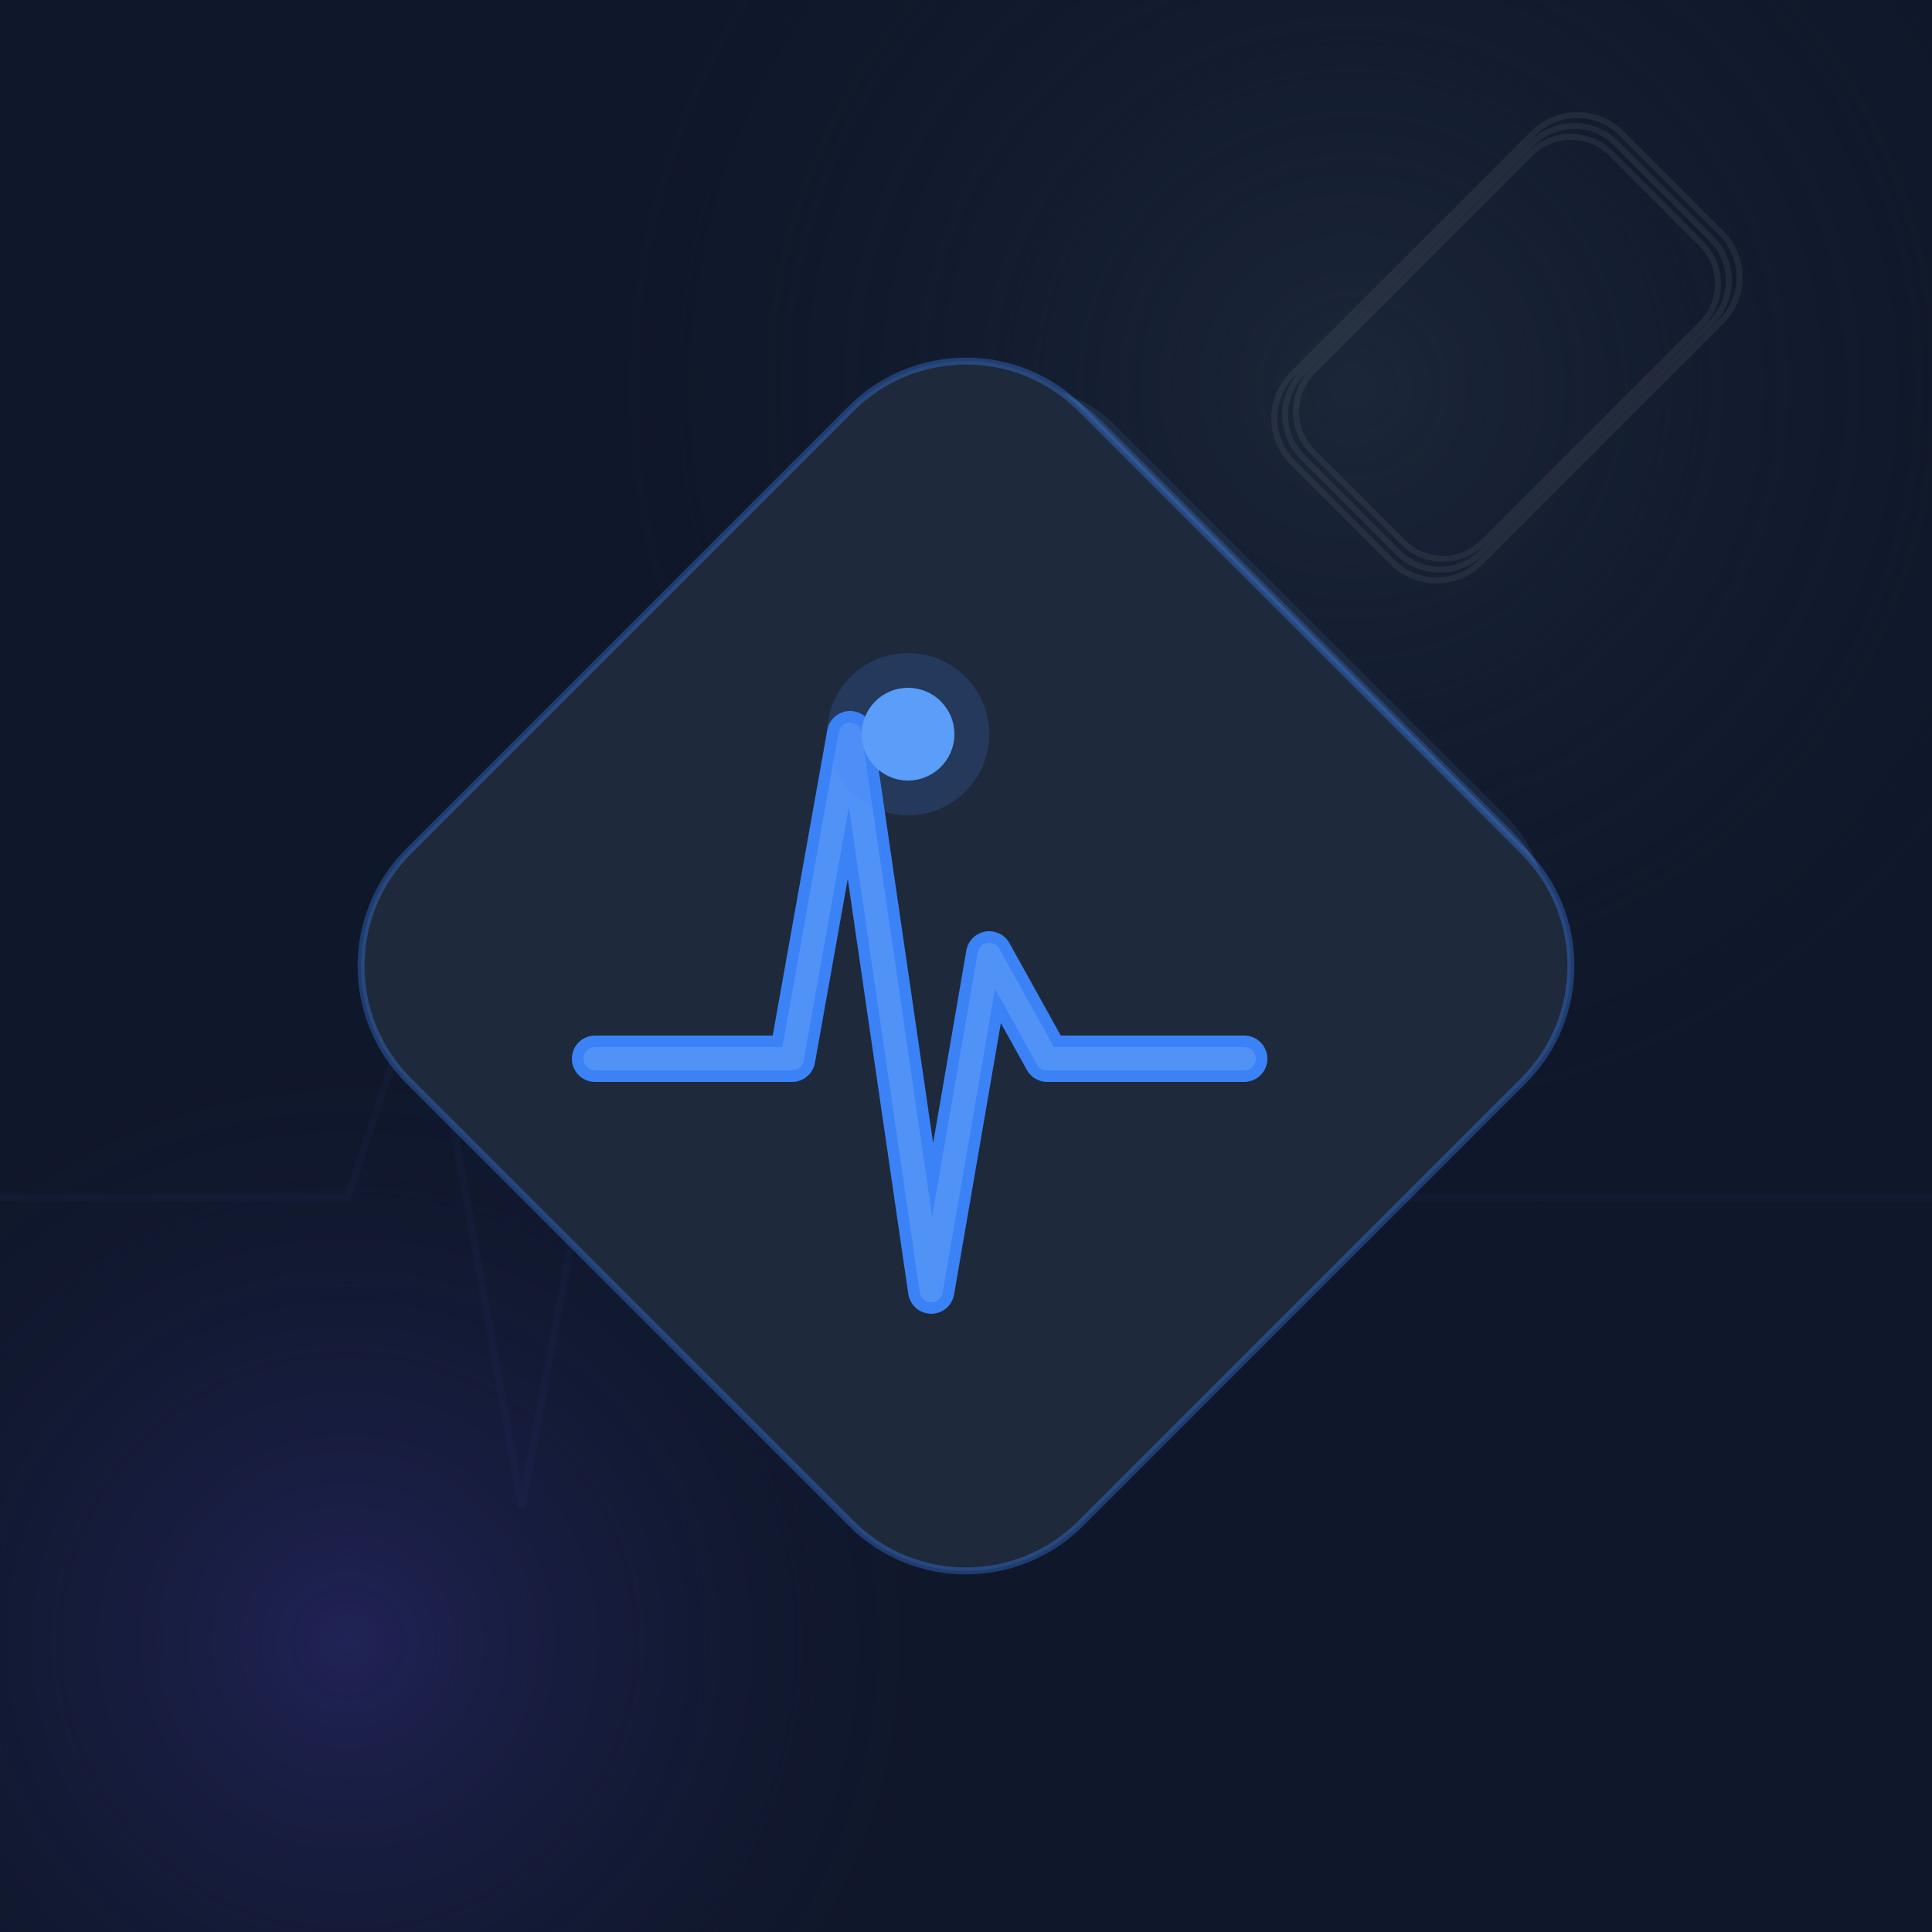
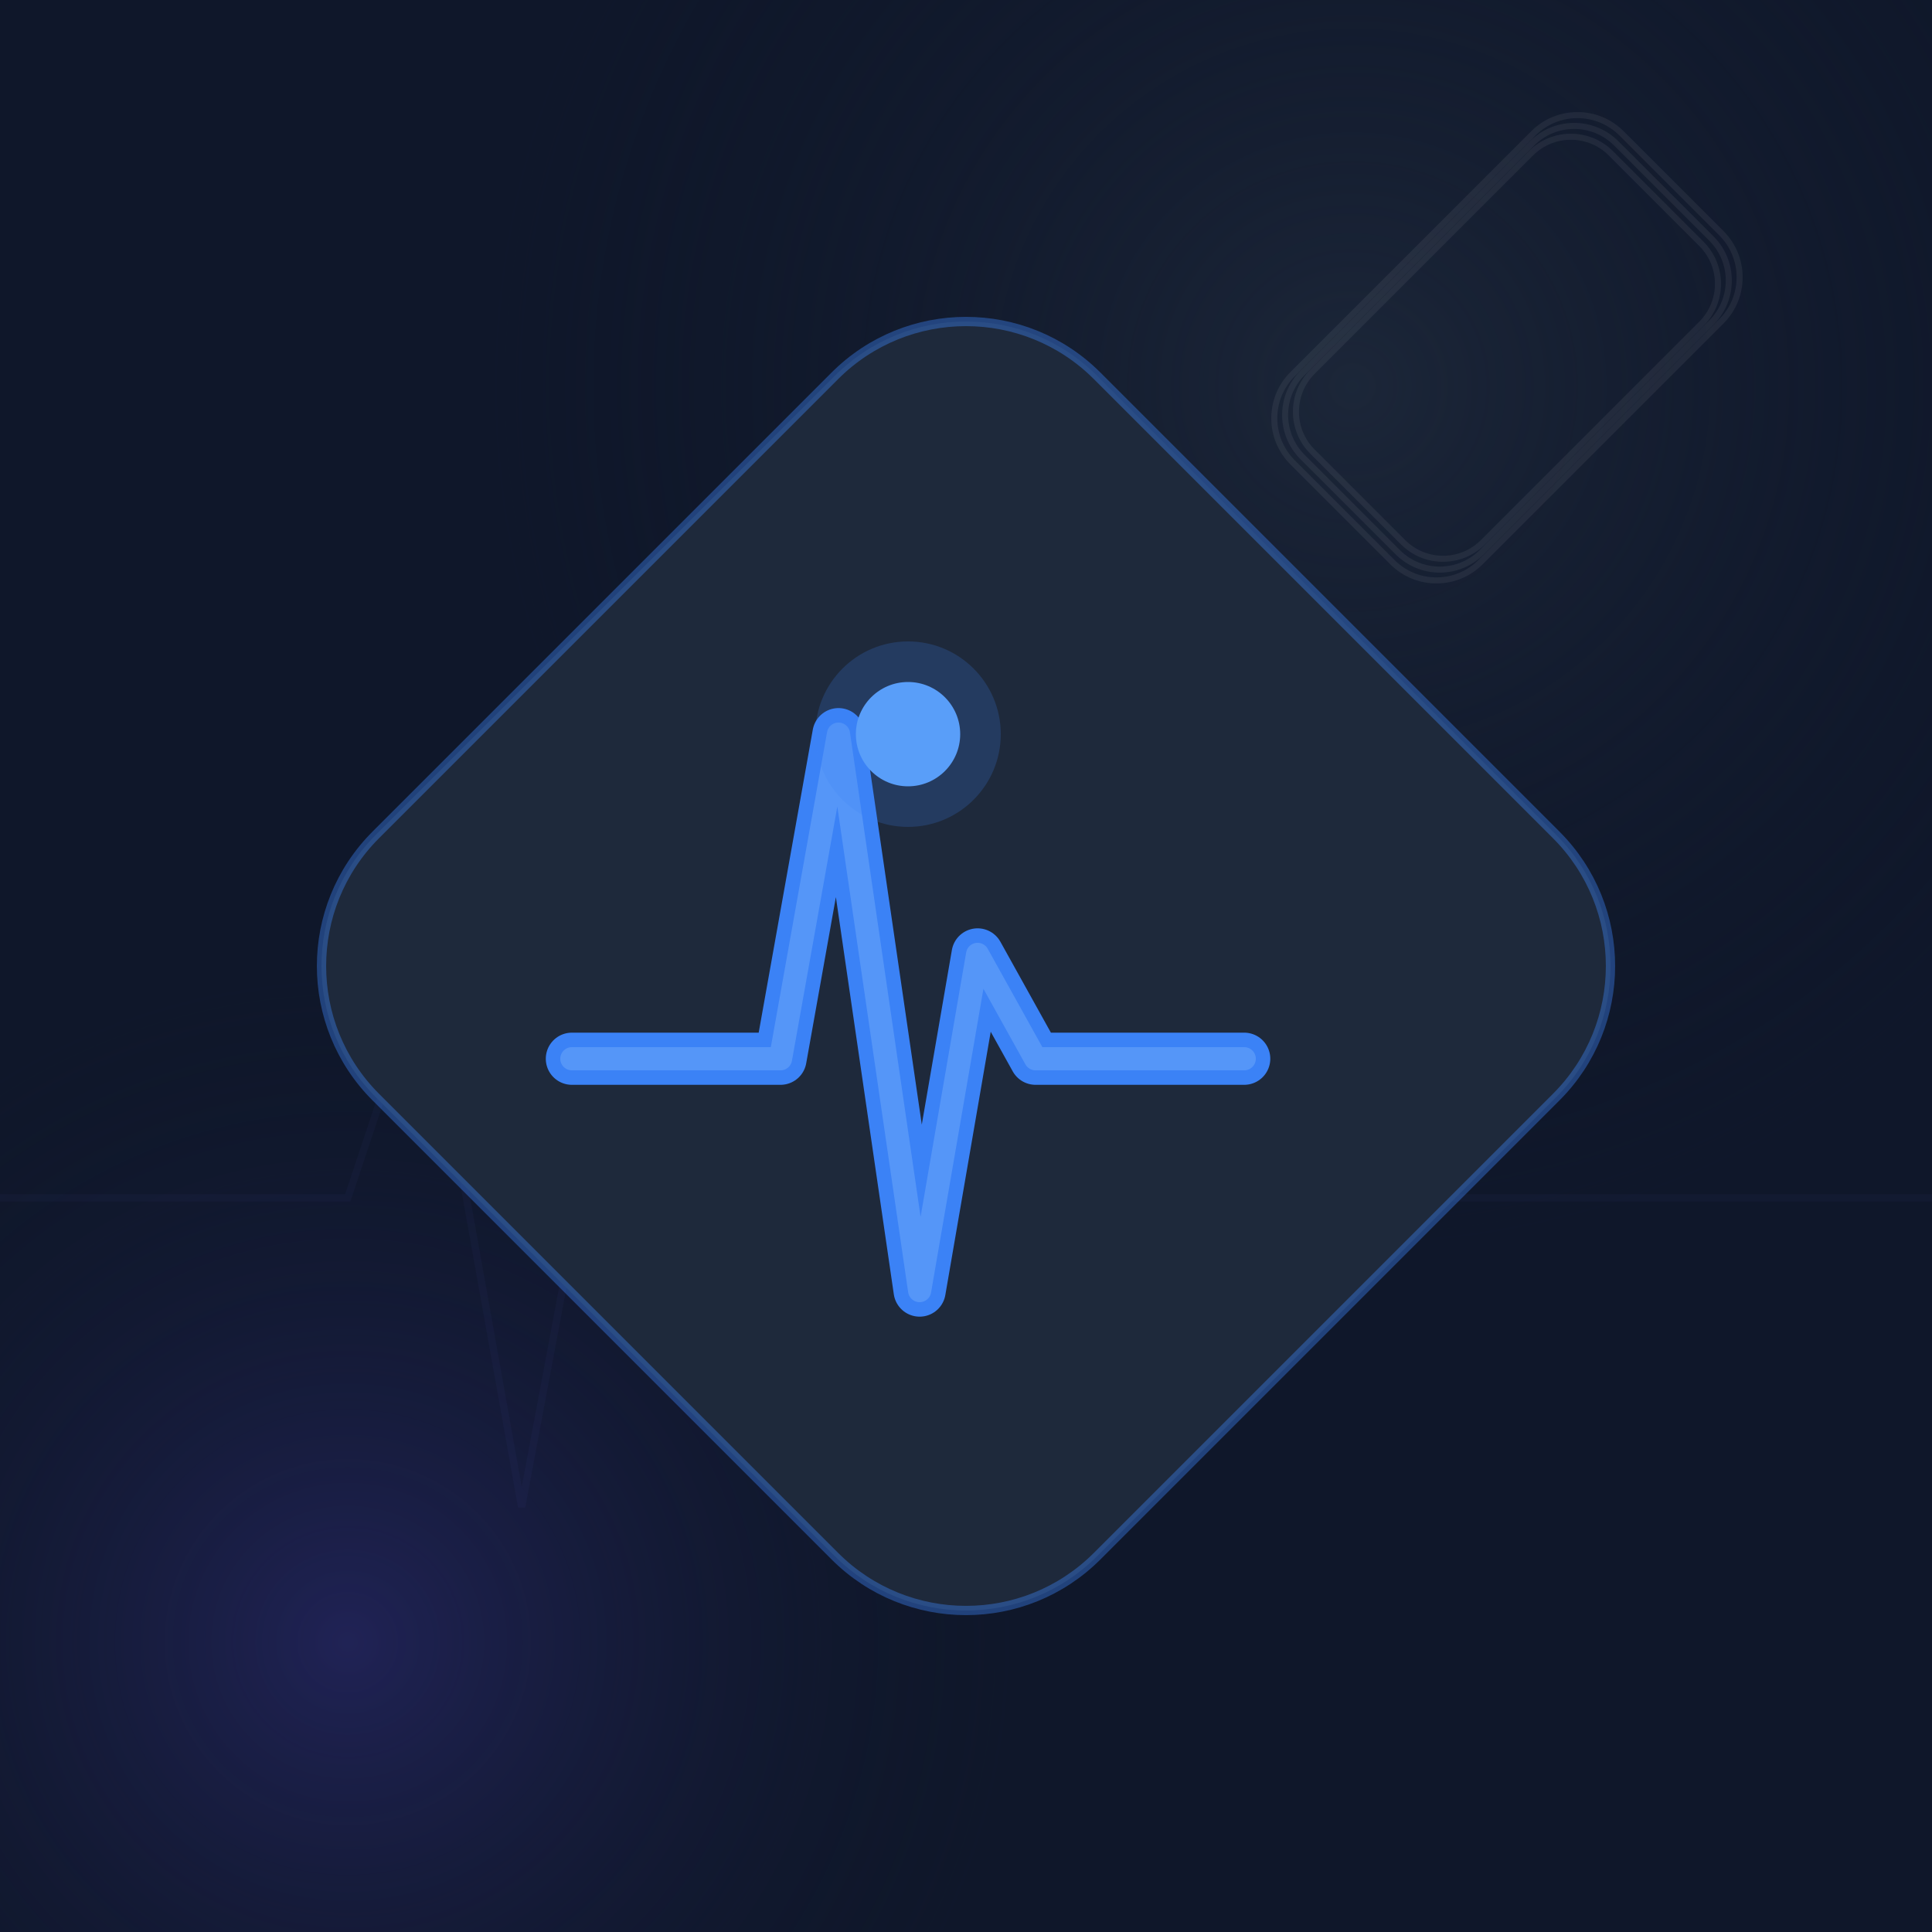
<svg xmlns="http://www.w3.org/2000/svg" width="320" height="320" viewBox="0 0 320 320">
  <defs>
    <radialGradient id="g1" cx="224" cy="64" r="144" gradientUnits="userSpaceOnUse">
      <stop offset="0" stop-color="#1e293b" stop-opacity=".85" />
      <stop offset="1" stop-color="#0f172a" stop-opacity="0" />
    </radialGradient>
    <radialGradient id="g2" cx="57.6" cy="272" r="112" gradientUnits="userSpaceOnUse">
      <stop offset="0" stop-color="#312e81" stop-opacity=".5" />
      <stop offset="1" stop-color="#0f172a" stop-opacity="0" />
    </radialGradient>
  </defs>
  <rect width="320" height="320" fill="#0f172a" />
  <rect width="320" height="320" fill="url(#g1)" />
  <rect width="320" height="320" fill="url(#g2)" />
  <g opacity=".06" stroke="#fff" stroke-width="1" fill="none">
    <rect x="229.632" y="22.656" width="39.936" height="69.888" rx="9.36" transform="rotate(45 249.6 57.6)" />
    <rect x="228.608" y="20.864" width="41.984" height="73.472" rx="9.84" transform="rotate(45 249.6 57.6)" />
    <rect x="227.584" y="19.072" width="44.032" height="77.056" rx="10.32" transform="rotate(45 249.6 57.6)" />
  </g>
  <g opacity=".04" stroke="#6366f1" stroke-width="1.2" fill="none">
    <path d="M0 198.4 L57.6 198.4 L70.4 160 L86.4 249.6 L96 198.4 L320 198.4" />
  </g>
  <g transform="translate(160 160) scale(1.92)">
    <g>
-       <rect x="-35" y="-35" width="70" height="70" rx="11" fill="#60a5fa" opacity=".10" transform="translate(5 -5) rotate(45)" />
-       <rect x="-38" y="-38" width="76" height="76" rx="13" fill="#60a5fa" opacity=".18" transform="translate(2.5 -2.5) rotate(45)" />
      <g transform="rotate(45)">
-         <rect x="-41" y="-41" width="82" height="82" rx="14" fill="#1e293b" />
-         <rect x="-41" y="-41" width="82" height="82" rx="14" fill="none" stroke="#3b82f6" stroke-width=".6" opacity=".35" />
+         <rect x="-44" y="-44" width="88" height="88" rx="16" fill="#1e293b" />
+         <rect x="-44" y="-44" width="88" height="88" rx="16" fill="none" stroke="#3b82f6" stroke-width=".8" opacity=".4" />
      </g>
-       <path stroke="#3b82f6" stroke-linecap="round" stroke-linejoin="round" stroke-width="4" fill="none" d="M-32 8 h17 l5-28 l7 48 l5-29 l5 9 h17" />
-       <path stroke="#93c5fd" stroke-linecap="round" stroke-linejoin="round" stroke-width="2" fill="none" opacity=".25" d="M-32 8 h17 l5-28 l7 48 l5-29 l5 9 h17" />
-       <circle cx="-5" cy="-20" r="4" fill="#60a5fa" />
-       <circle cx="-5" cy="-20" r="7" fill="#3b82f6" opacity=".18" />
+       <path stroke="#3b82f6" stroke-linecap="round" stroke-linejoin="round" stroke-width="4.5" fill="none" d="M-34 8 h18 l5-28 l7 48 l5-29 l5 9 h18" />
+       <path stroke="#93c5fd" stroke-linecap="round" stroke-linejoin="round" stroke-width="2" fill="none" opacity=".3" d="M-34 8 h18 l5-28 l7 48 l5-29 l5 9 h18" />
+       <circle cx="-5" cy="-20" r="4.5" fill="#60a5fa" />
+       <circle cx="-5" cy="-20" r="8" fill="#3b82f6" opacity=".2" />
    </g>
  </g>
</svg>
